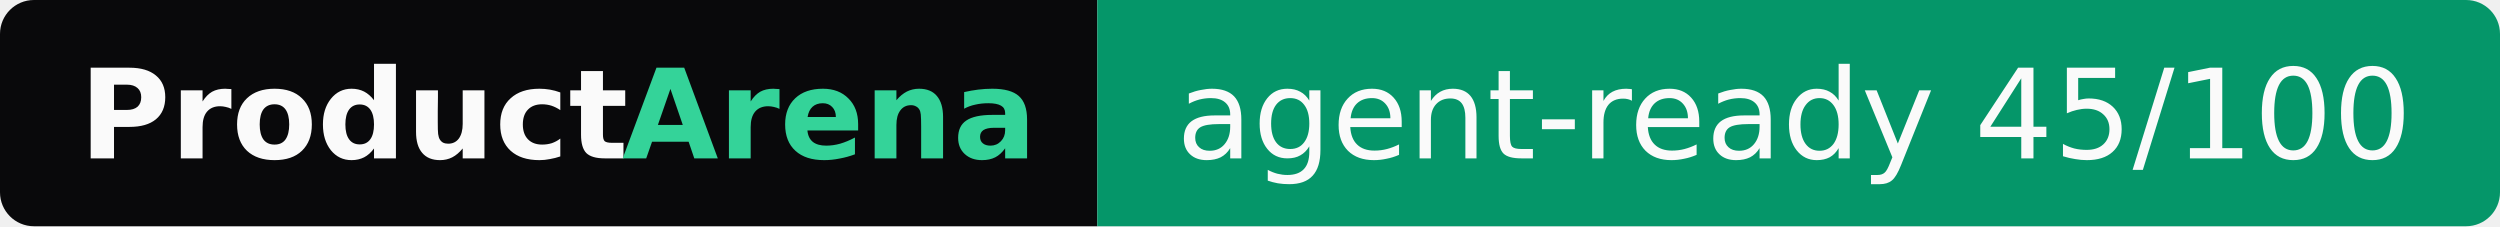
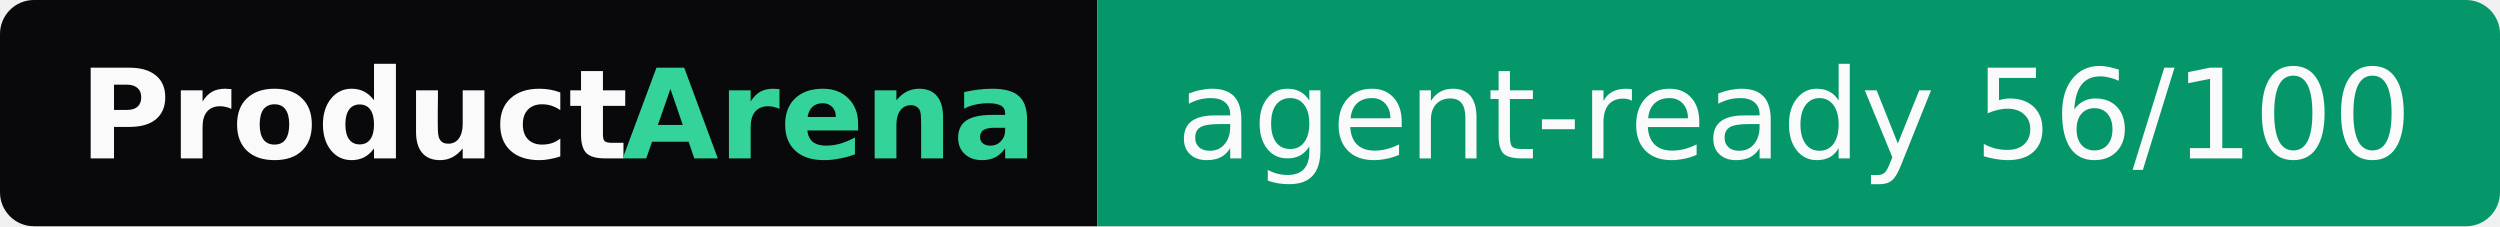
- <svg xmlns="http://www.w3.org/2000/svg" width="221" height="20" role="img" aria-label="ProductArena: agent-ready 45/100">
+ <svg xmlns="http://www.w3.org/2000/svg" width="221" height="20" role="img" aria-label="ProductArena: agent-ready 56/100">
  <clipPath id="r">
    <rect width="221" height="20" rx="3" fill="#fff" />
  </clipPath>
  <g clip-path="url(#r)">
    <rect width="97" height="20" fill="#09090b" />
    <rect x="97" width="124" height="20" fill="#059669" />
  </g>
  <g font-family="Verdana,Geneva,DejaVu Sans,sans-serif" font-size="11">
    <text x="7" y="14" textLength="48" font-weight="bold" fill="#fafafa">Product</text>
    <text x="55" y="14" textLength="35" font-weight="bold" fill="#34d399">Arena</text>
-     <text x="104" y="14" textLength="110" fill="#fafafa">agent-ready 45/100</text>
+     <text x="104" y="14" textLength="110" fill="#fafafa">agent-ready 56/100</text>
  </g>
</svg>
